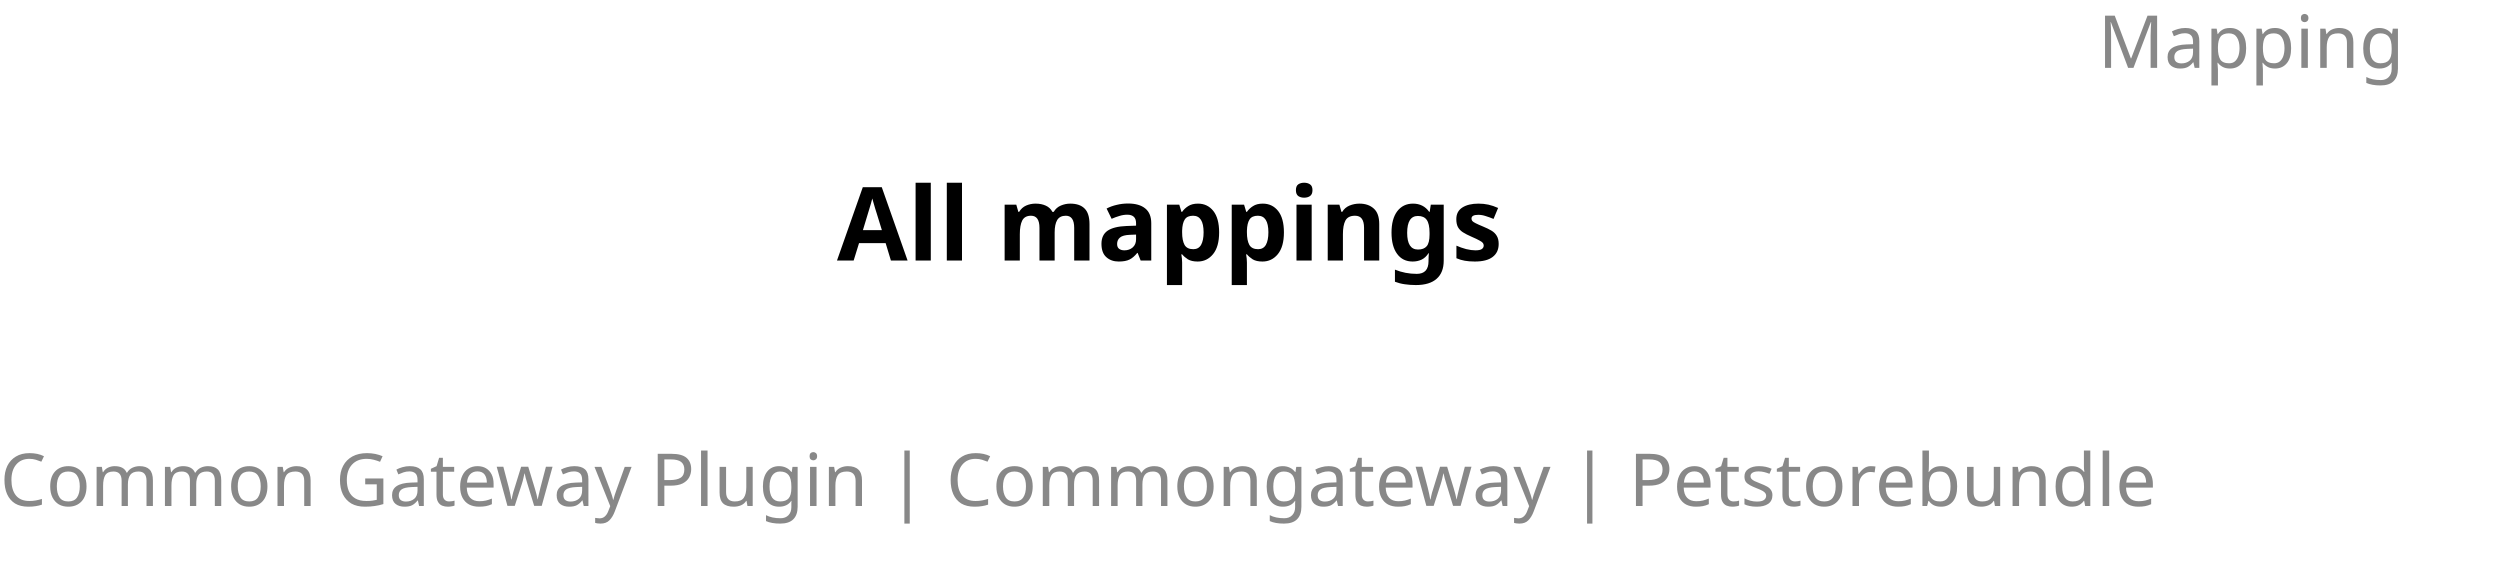
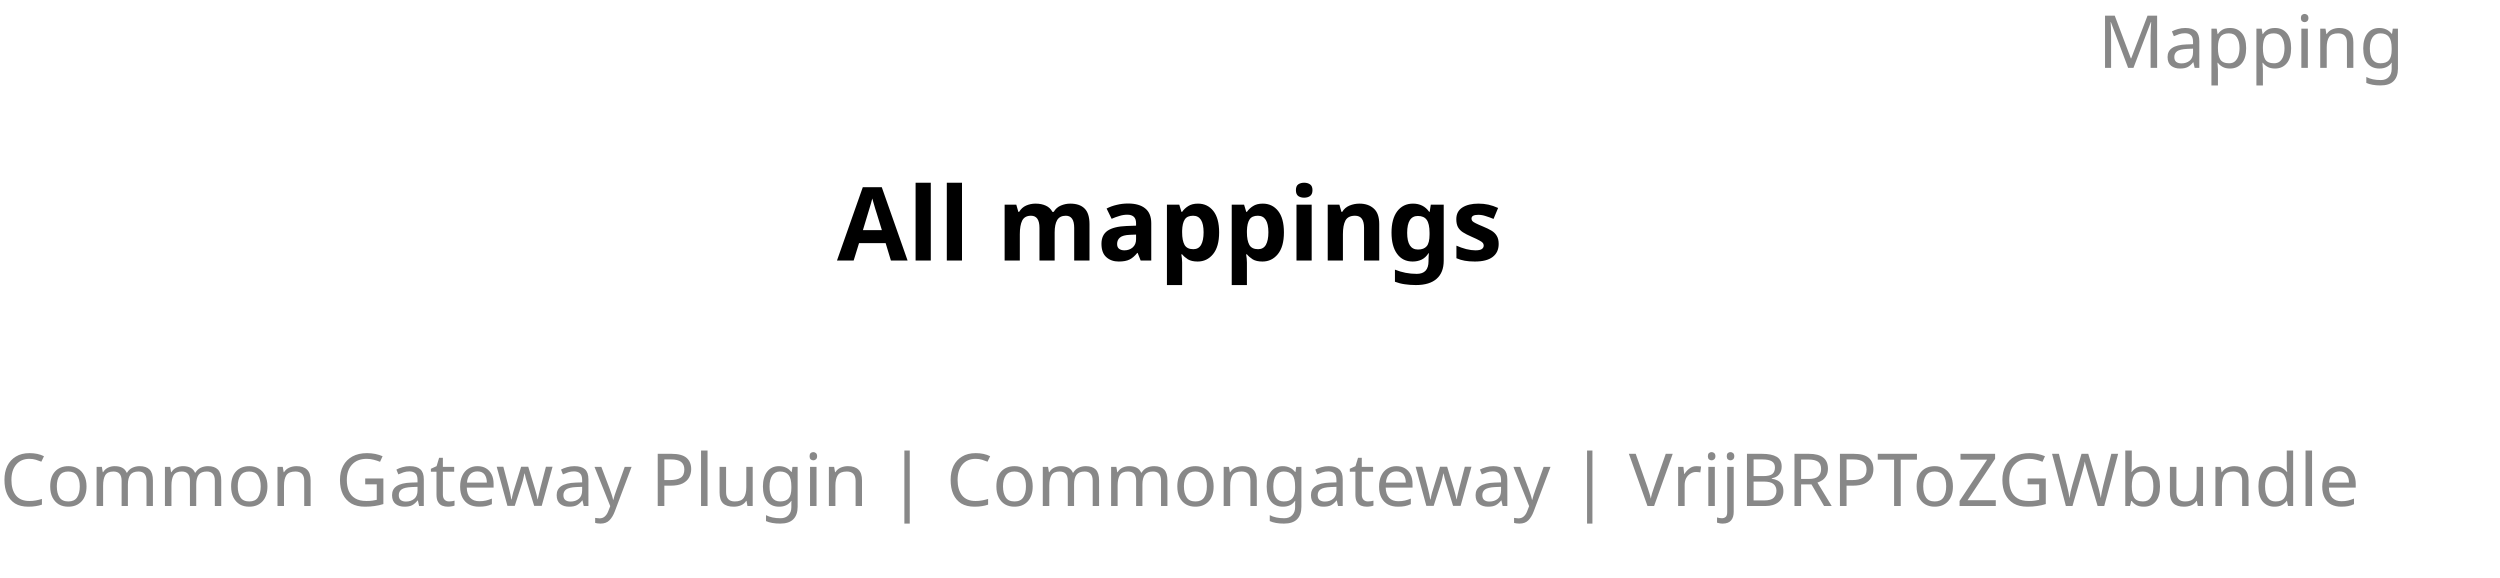
<svg xmlns="http://www.w3.org/2000/svg" contentStyleType="text/css" height="79px" preserveAspectRatio="none" style="width:342px;height:79px;background:#FFFFFF;" version="1.1" viewBox="0 0 342 79" width="342px" zoomAndPan="magnify">
  <defs />
  <g>
    <text fill="#888888" font-family="sans-serif" font-size="10" lengthAdjust="spacing" textLength="47" x="287" y="9.282">Mapping</text>
    <text fill="#000000" font-family="sans-serif" font-size="14" font-weight="bold" lengthAdjust="spacing" textLength="105" x="114.5" y="35.636">All mappings</text>
-     <text fill="#888888" font-family="sans-serif" font-size="10" lengthAdjust="spacing" textLength="334" x="0" y="69.22">Common Gateway Plugin | Commongateway | Petstorebundle</text>
+     <text fill="#888888" font-family="sans-serif" font-size="10" lengthAdjust="spacing" textLength="334" x="0" y="69.22">Common Gateway Plugin | Commongateway | VrijBRPToZGWbundle</text>
  </g>
</svg>
